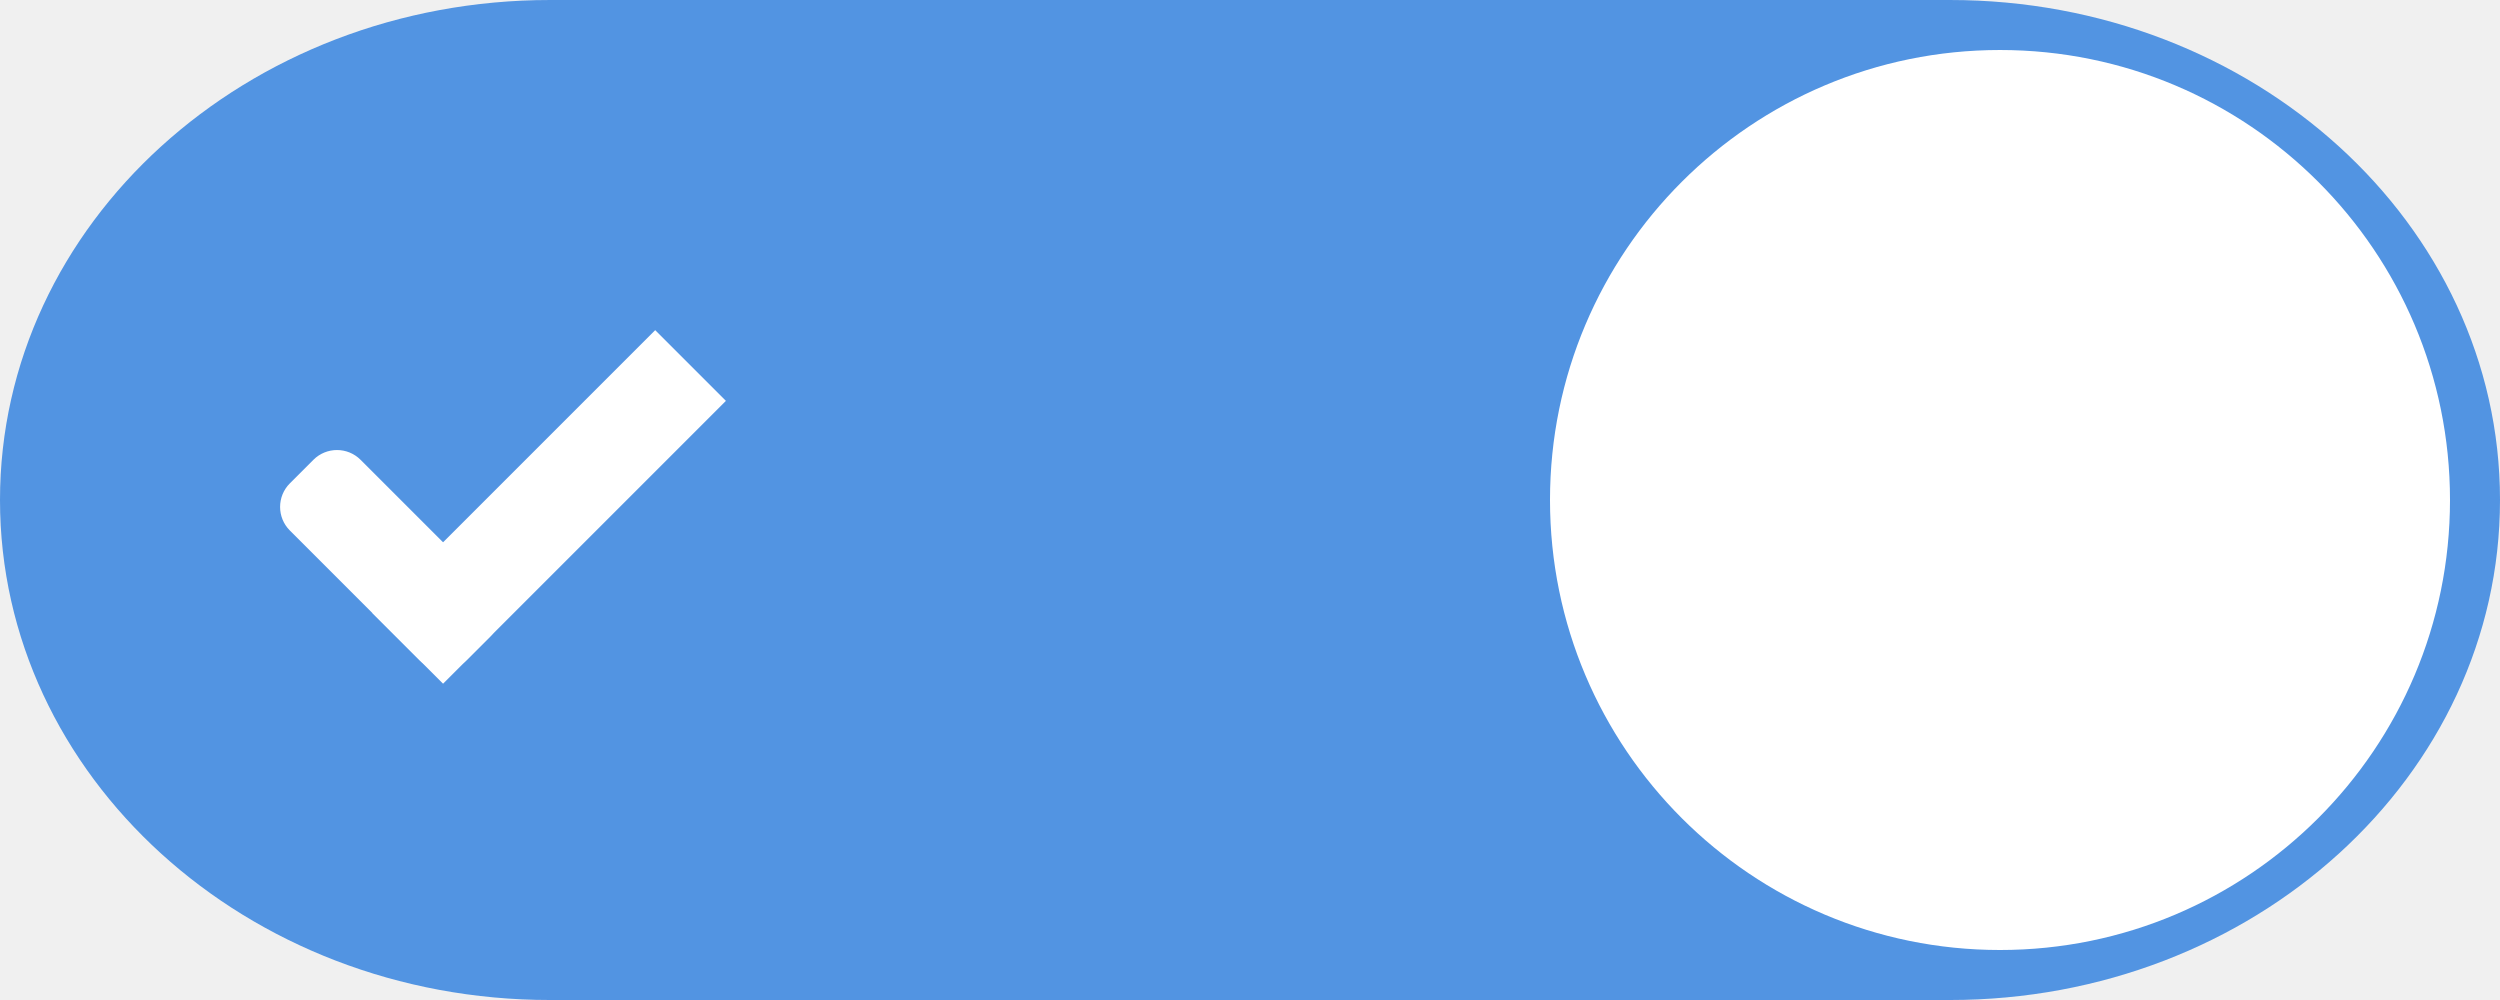
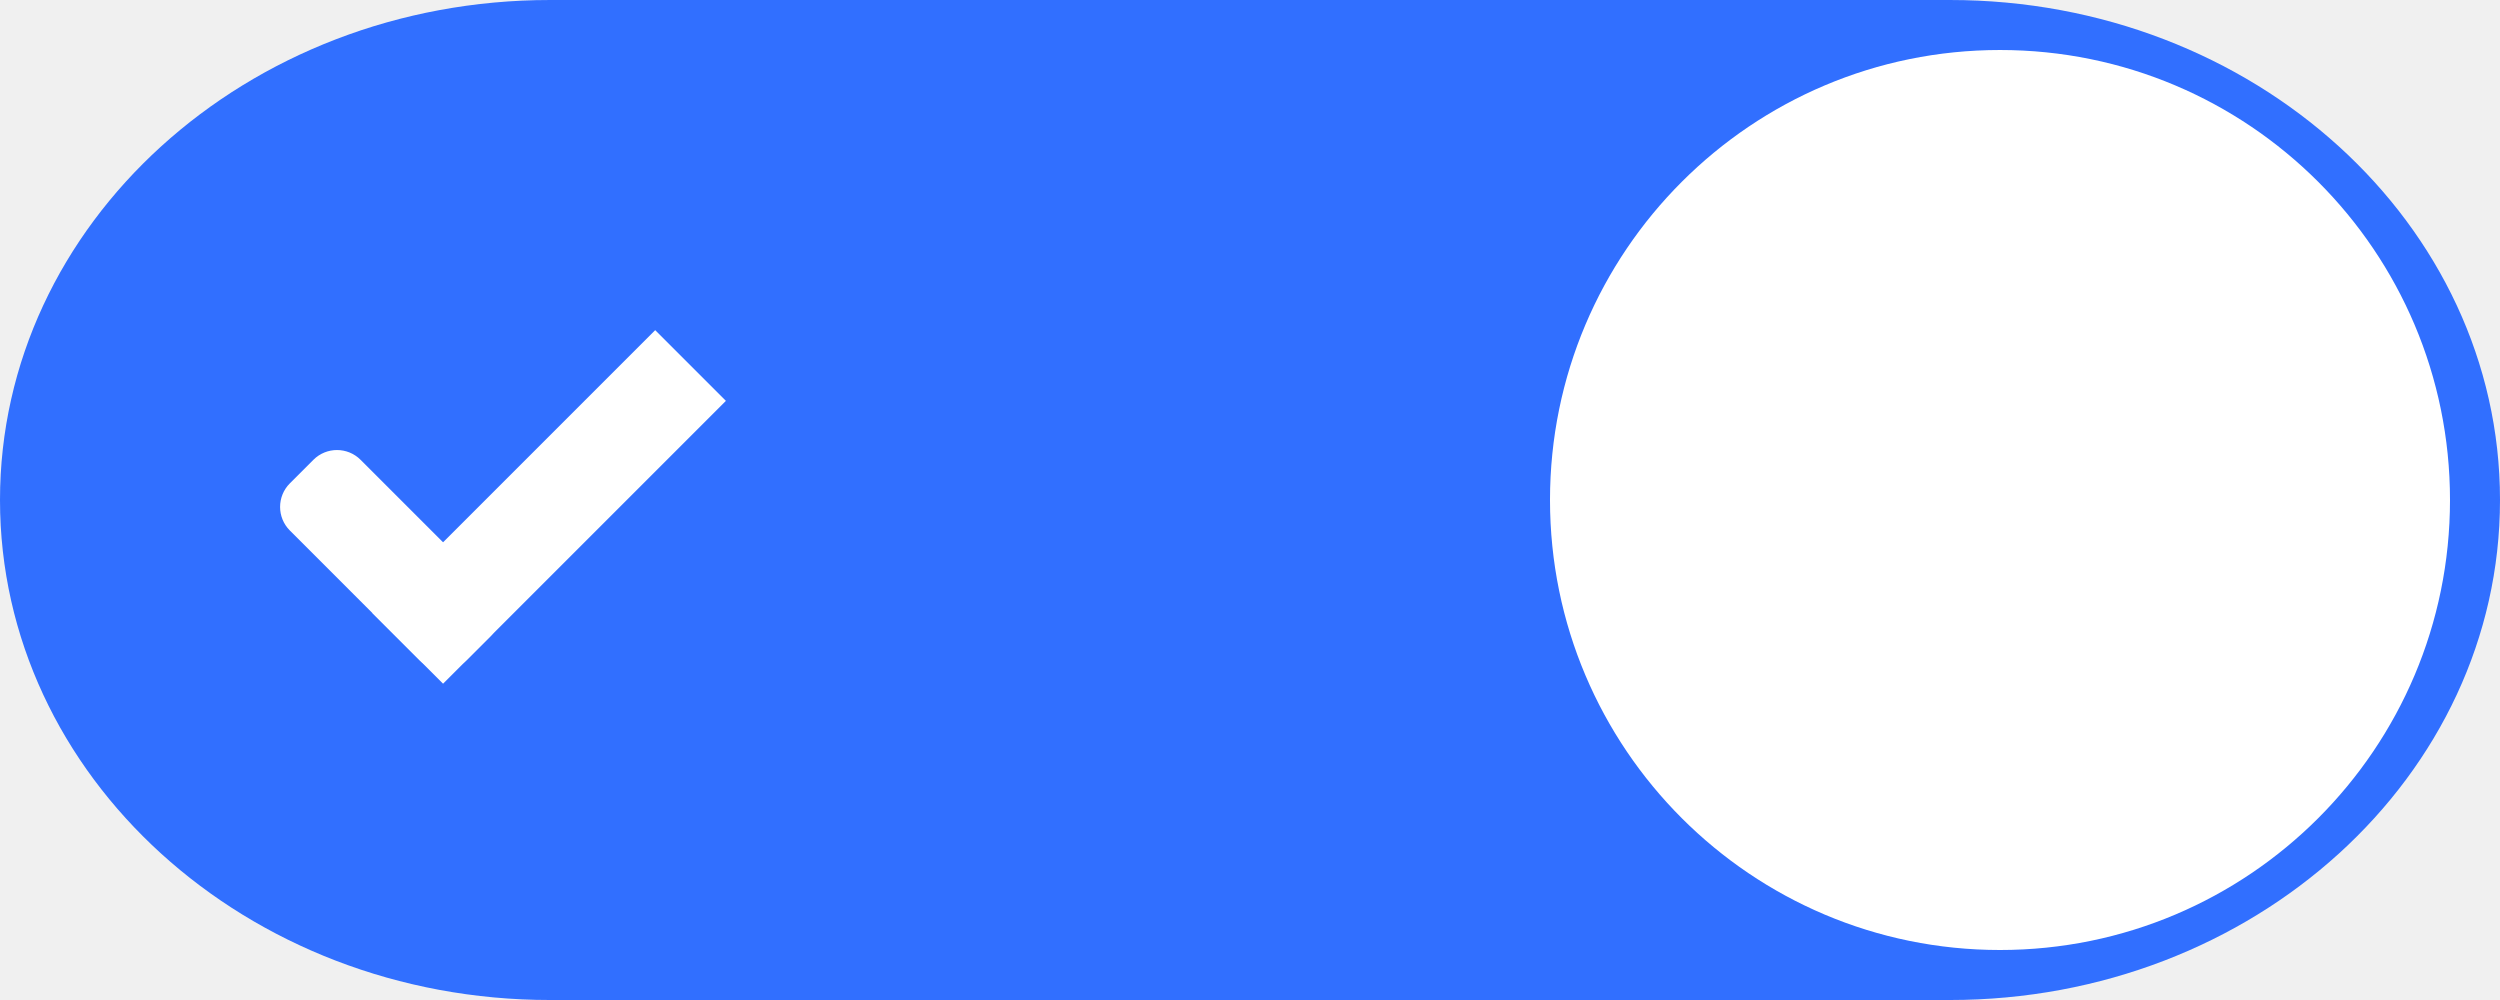
<svg xmlns="http://www.w3.org/2000/svg" width="50" height="20" id="svg7539" version="1.1">
  <defs id="defs7541">
    <linearGradient id="linearGradient4695-1-4-3-5-0-6">
      <stop id="stop4697-9-9-7-0-1-5" style="stop-color:#000000;stop-opacity:1;" offset="0" />
      <stop id="stop4699-5-8-9-0-4-0" style="stop-color:#000000;stop-opacity:0" offset="1" />
    </linearGradient>
    <linearGradient id="linearGradient3768-6">
      <stop style="stop-color:#0f0f0f;stop-opacity:1;" offset="0" id="stop3770-0" />
      <stop id="stop3778-6" offset="0.078" style="stop-color:#171717;stop-opacity:1;" />
      <stop style="stop-color:#171717;stop-opacity:1;" offset="0.974" id="stop3774-2" />
      <stop style="stop-color:#1b1b1b;stop-opacity:1;" offset="1" id="stop3776-2" />
    </linearGradient>
    <linearGradient id="linearGradient3969-0-4">
      <stop style="stop-color:#353537;stop-opacity:1;" offset="0" id="stop3971-2-6" />
      <stop style="stop-color:#4d4f52;stop-opacity:1;" offset="1" id="stop3973-0-1" />
    </linearGradient>
    <linearGradient id="linearGradient3938">
      <stop id="stop3940" offset="0" style="stop-color:#ffffff;stop-opacity:0;" />
      <stop id="stop3942" offset="1" style="stop-color:#ffffff;stop-opacity:0.549;" />
    </linearGradient>
    <linearGradient id="linearGradient6523">
      <stop id="stop6525" offset="0" style="stop-color:#1a1a1a;stop-opacity:1;" />
      <stop id="stop6527" offset="1" style="stop-color:#1a1a1a;stop-opacity:0;" />
    </linearGradient>
    <linearGradient id="linearGradient3938-6">
      <stop id="stop3940-4" offset="0" style="stop-color:#bebebe;stop-opacity:1;" />
      <stop id="stop3942-8" offset="1" style="stop-color:#ffffff;stop-opacity:1;" />
    </linearGradient>
  </defs>
  <g id="layer1" transform="translate(-120,88)">
    <g transform="translate(-886,-448)" style="display:inline;opacity:1" id="switch-active-2">
      <g id="layer1-9-0" transform="translate(885,450)" style="display:inline;opacity:1">
        <g style="display:inline" transform="translate(120,-117)" id="switch-active-8">
          <g id="g3900-1-87" transform="translate(0,-1004.362)">
            <rect style="display:inline;opacity:0;fill:#434343;fill-opacity:1;stroke:none;stroke-width:1;stroke-linecap:butt;stroke-linejoin:miter;stroke-miterlimit:4;stroke-dasharray:none;stroke-dashoffset:0;stroke-opacity:1" id="rect5465-3-3" width="52" height="24" x="0" y="1029.362" />
-             <rect style="fill:#5294e2;fill-opacity:1;fill-rule:nonzero;stroke:none" id="rect2987-0-8" width="50" height="20" x="1" y="1031.362" ry="11" rx="11" />
+             <rect style="fill:#316fff;fill-opacity:1;fill-rule:nonzero;stroke:none" id="rect2987-0-8" width="50" height="20" x="1" y="1031.362" ry="11" rx="11" />
            <circle style="fill:#ffffff;fill-opacity:1;fill-rule:nonzero;stroke:none" id="path3759-0" cx="41" cy="1041.362" r="9" />
          </g>
        </g>
      </g>
-       <g transform="translate(-1.000316,0)" id="g4816">
-         <rect transform="matrix(0.7071068,0.7071068,-0.7071068,0.7071068,0,0)" ry="0.667" rx="0.667" y="-456.095" x="977.55" height="2" width="5" id="rect3977-39-2" style="display:inline;opacity:1;fill:#ffffff;fill-opacity:1;stroke:none" />
-         <rect transform="matrix(0.7071068,0.7071068,-0.7071068,0.7071068,0,0)" ry="0" y="-462.095" x="980.55" height="8" width="2" id="rect3979-7-0" style="display:inline;opacity:1;fill:#ffffff;fill-opacity:1;stroke:none" />
+       <g transform="translate(-1.000316)" id="g4816">
+         <rect transform="rotate(45)" ry="0.667" rx="0.667" y="-456.095" x="977.55" height="2" width="5" id="rect3977-39-2" style="display:inline;opacity:1;fill:#ffffff;fill-opacity:1;stroke:none" />
+         <rect transform="rotate(45)" ry="0" y="-462.095" x="980.55" height="8" width="2" id="rect3979-7-0" style="display:inline;opacity:1;fill:#ffffff;fill-opacity:1;stroke:none" />
      </g>
    </g>
  </g>
</svg>
